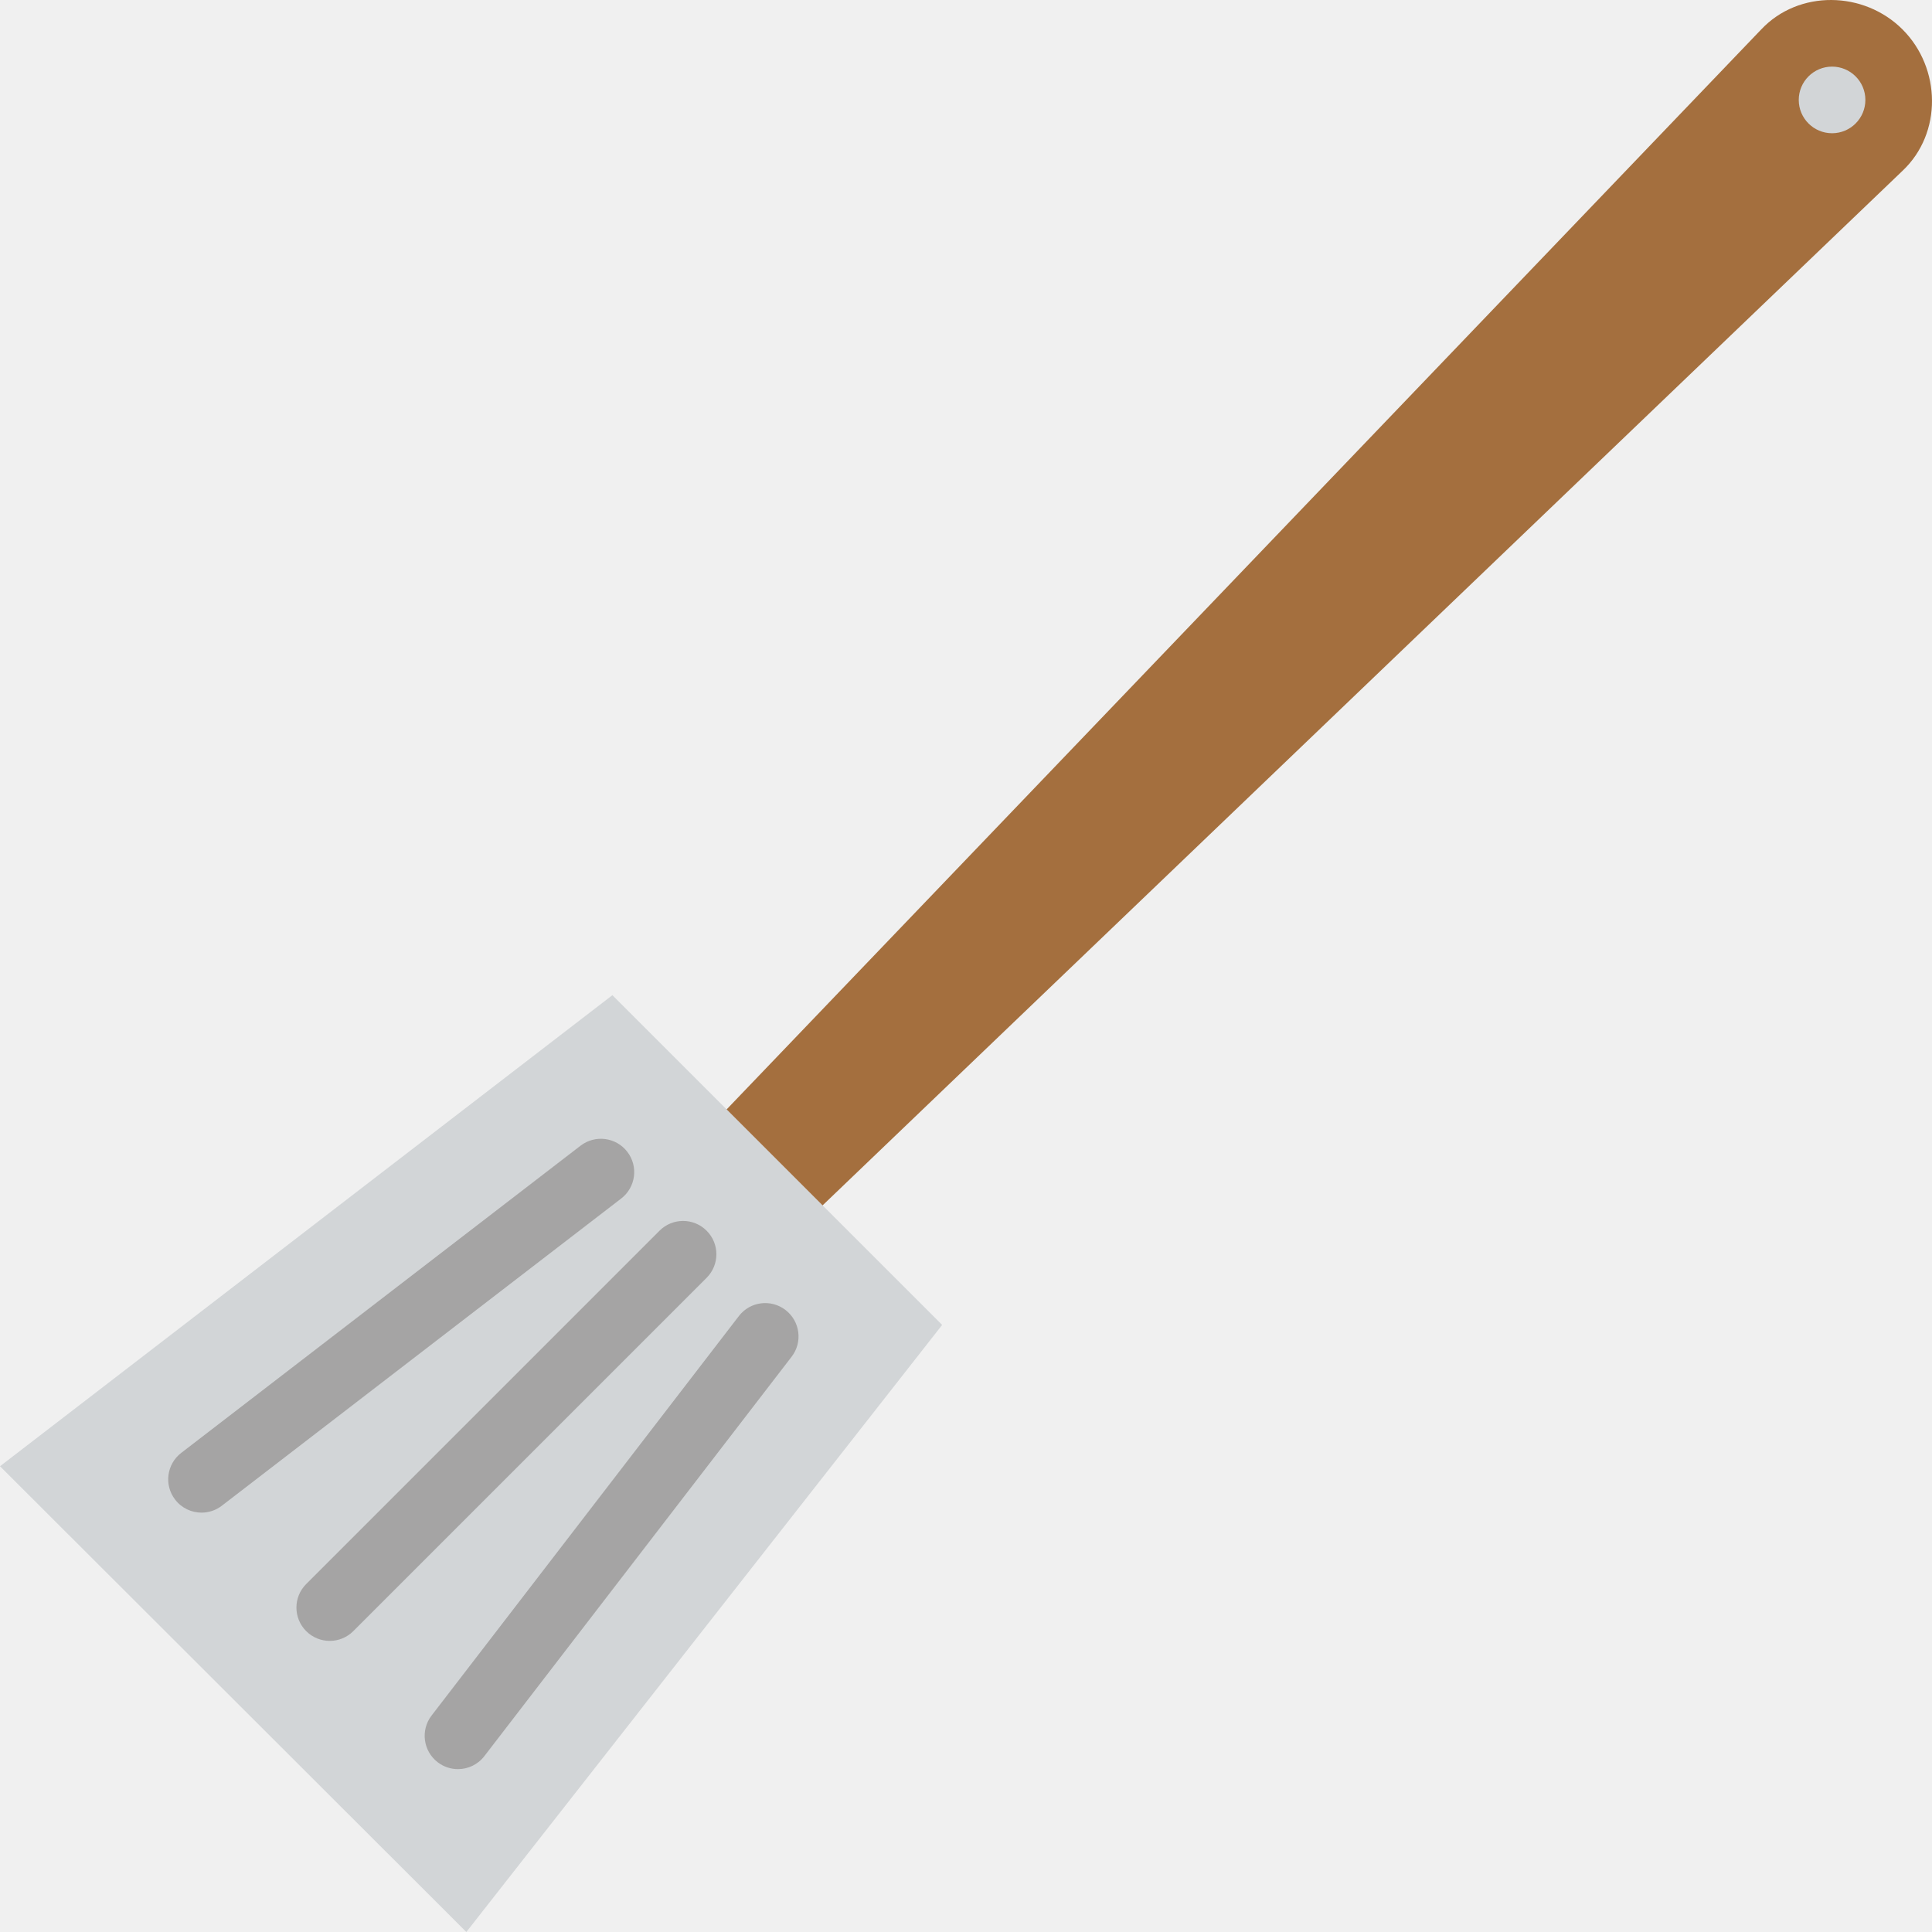
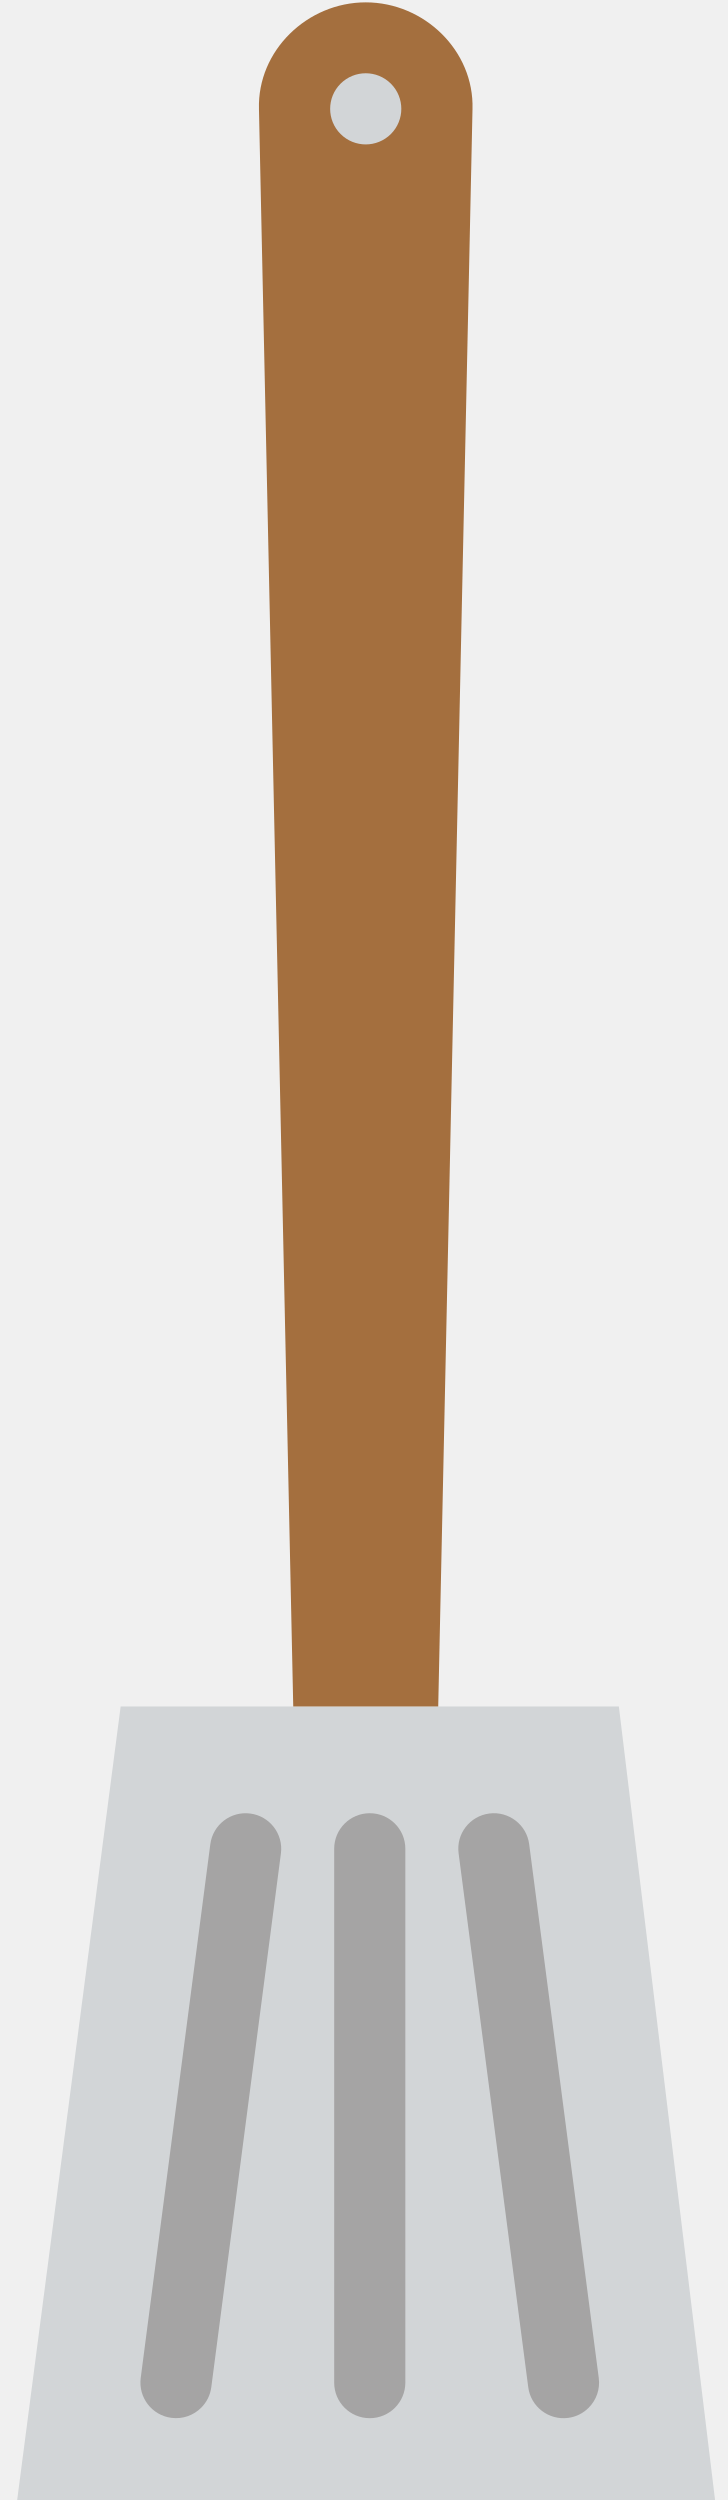
- <svg xmlns="http://www.w3.org/2000/svg" width="800" height="800" viewBox="0 0 800 800" fill="none">
-   <g clip-path="url(#clip0_17_668)">
-     <path d="M390.127 548.621L253.575 412.083L0.002 607.144L193.107 800L390.127 548.621Z" fill="#D2D5D7" />
-     <path d="M189.634 732.556C186.697 732.556 183.731 731.633 181.234 729.702C175.194 725.053 174.063 716.391 178.711 710.364L305.938 544.97C310.572 538.902 319.234 537.799 325.275 542.447C331.303 547.095 332.447 555.758 327.798 561.784L200.57 727.164C197.855 730.708 193.772 732.556 189.634 732.556Z" fill="#A5A4A4" />
-     <path d="M83.45 626.347C79.313 626.347 75.23 624.499 72.513 620.953C67.864 614.925 68.996 606.264 75.036 601.616L240.402 474.402C246.442 469.767 255.105 470.885 259.753 476.939C264.402 482.967 263.271 491.628 257.23 496.277L91.85 623.492C89.353 625.424 86.388 626.347 83.45 626.347Z" fill="#A5A4A4" />
-     <path d="M136.541 679.458C133.01 679.458 129.479 678.107 126.789 675.417C121.396 670.024 121.396 661.307 126.789 655.914L273.093 509.611C278.486 504.217 287.204 504.217 292.596 509.611C297.989 514.991 297.989 523.722 292.596 529.114L146.293 675.417C143.604 678.107 140.072 679.458 136.541 679.458Z" fill="#A5A4A4" />
-     <path d="M787.803 12.194C771.789 -3.82 744.838 -4.303 729.292 12.18L300.88 459.38L340.617 499.117L787.817 70.705C804.3 55.16 803.817 28.208 787.803 12.194Z" fill="#A46F3E" />
-     <path d="M772.412 41.378C772.412 48.992 766.232 55.172 758.618 55.172C751.004 55.172 744.824 48.992 744.824 41.378C744.824 33.764 751.004 27.584 758.618 27.584C766.234 27.586 772.412 33.766 772.412 41.378Z" fill="#D2D5D7" />
+ <svg xmlns="http://www.w3.org/2000/svg" width="282" height="969" viewBox="0 0 282 969" fill="none">
+   <g clip-path="url(#clip0_93_2708)">
+     <path d="M239.868 661.424L46.765 661.434L5.391 978.666L278.306 978.49L239.868 661.424Z" fill="#D2D5D7" />
+     <path d="M228.162 933.256C226.085 935.333 223.335 936.777 220.204 937.177C212.645 938.161 205.72 932.836 204.746 925.288L177.758 718.374C176.743 710.806 182.089 703.9 189.647 702.916C197.196 701.94 204.13 707.257 205.105 714.805L232.082 921.71C232.668 926.136 231.088 930.33 228.162 933.256Z" fill="#A5A4A4" />
+     <path d="M77.977 933.238C75.051 936.164 70.857 937.744 66.429 937.158C58.879 936.183 53.555 929.259 54.539 921.7L81.517 714.815C82.511 707.267 89.426 701.931 96.995 702.926C104.544 703.901 109.868 710.826 108.884 718.384L81.898 925.28C81.498 928.411 80.054 931.161 77.977 933.238Z" fill="#A5A4A4" />
+     <path d="M153.073 933.253C150.576 935.75 147.123 937.291 143.32 937.291C135.692 937.291 129.528 931.127 129.529 923.5L129.529 716.596C129.529 708.968 135.693 702.804 143.32 702.805C150.938 702.795 157.112 708.969 157.111 716.596L157.111 923.5C157.111 927.303 155.57 930.756 153.073 933.253Z" fill="#A5A4A4" />
+     <path d="M141.757 0.913C119.11 0.913 99.711 19.629 100.374 42.277L113.659 661.428L169.856 661.428L183.141 42.277C183.804 19.629 164.405 0.913 141.757 0.913Z" fill="#A46F3E" />
+     <path d="M151.51 32.434C156.894 37.818 156.894 46.557 151.51 51.941C146.126 57.325 137.387 57.325 132.003 51.941C126.619 46.557 126.619 37.818 132.003 32.434C137.389 27.05 146.127 27.051 151.51 32.434Z" fill="#D2D5D7" />
  </g>
  <defs>
-     <clipPath id="clip0_17_668">
-       <rect width="800" height="800" fill="white" />
+     <clipPath id="clip0_93_2708">
+       <rect width="282" height="969" fill="white" />
    </clipPath>
  </defs>
</svg>
